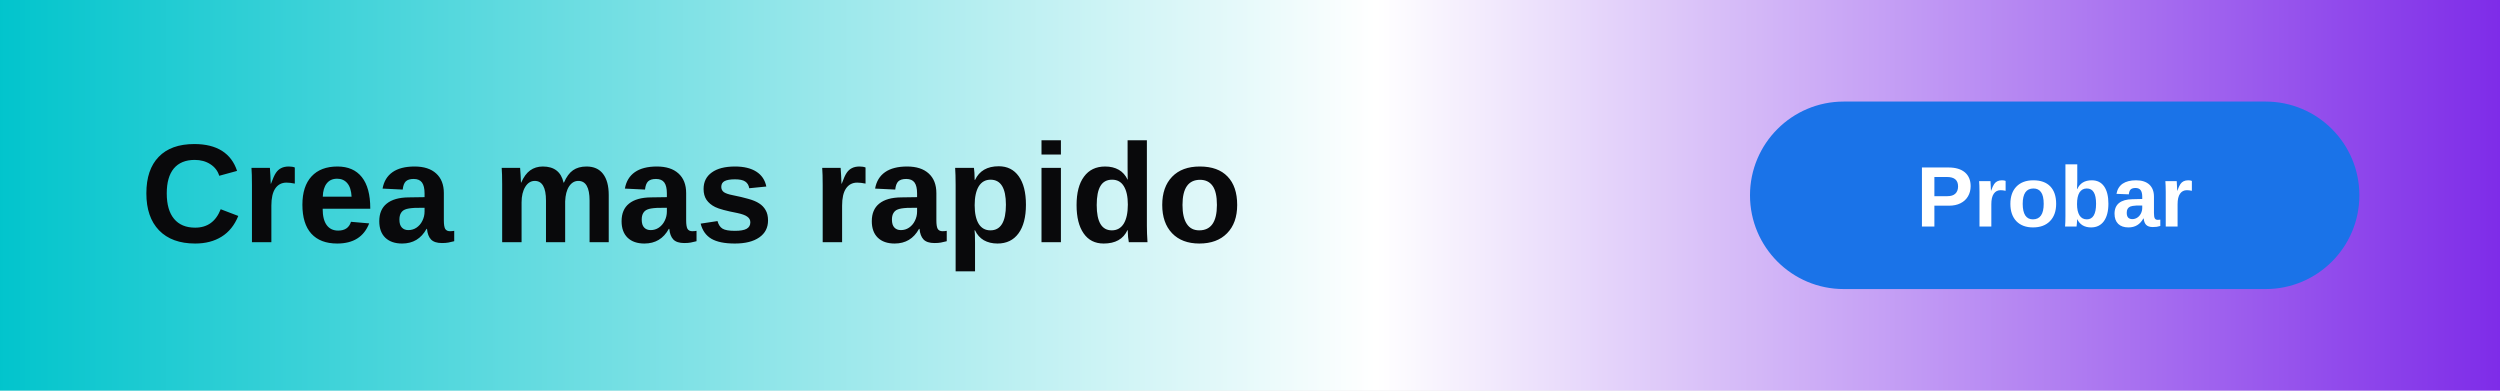
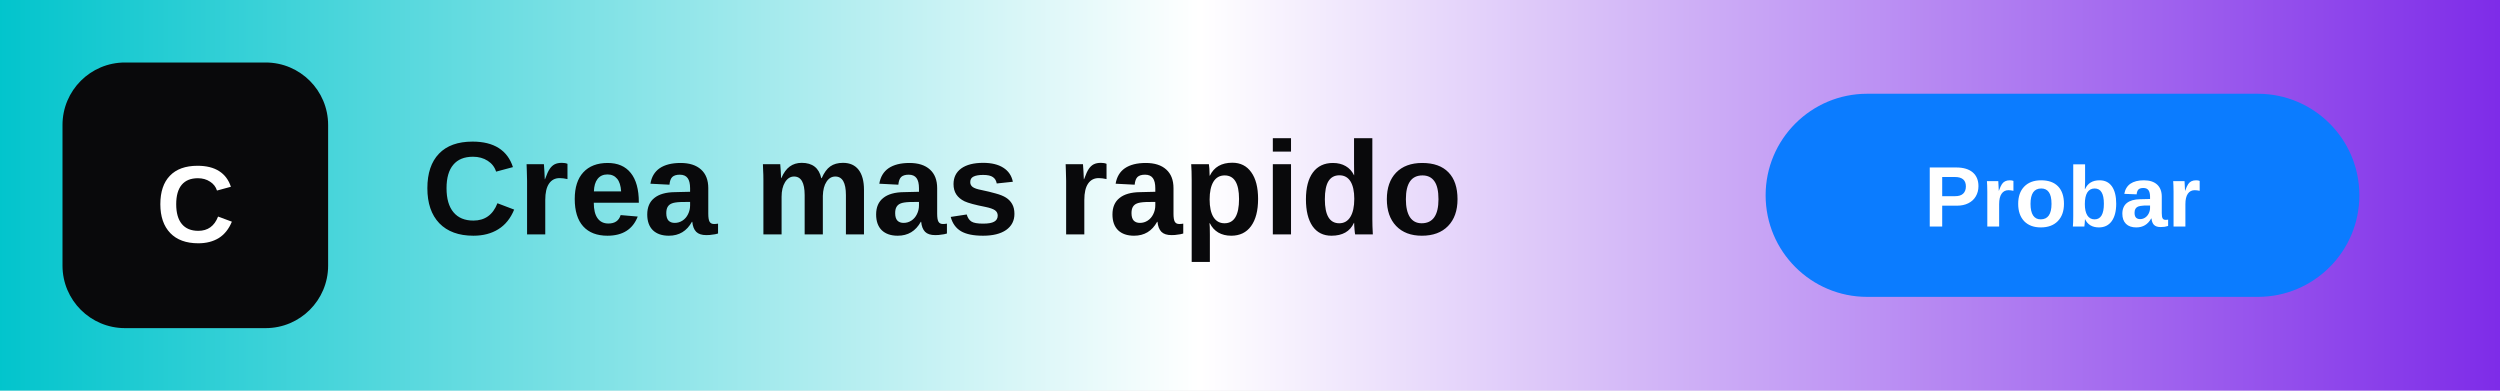
<svg xmlns="http://www.w3.org/2000/svg" viewBox="0 0 320 50">
  <defs>
    <linearGradient id="bg" x1="0" x2="1">
      <stop stop-color="#00c4cc" />
-       <stop offset=".55" stop-color="#fff" />
+       <stop offset=".48" stop-color="#fff" />
      <stop offset="1" stop-color="#7d2ae8" />
    </linearGradient>
  </defs>
  <rect width="320" height="50" fill="url(#bg)" />
-   <text x="18" y="31" fill="#09090b" font-family="Arial,sans-serif" font-size="18" font-weight="900">Crea mas rapido</text>
-   <rect x="224" y="13" width="78" height="24" rx="12" fill="#1a73e8" />
-   <text x="263" y="29" text-anchor="middle" fill="#fff" font-family="Arial,sans-serif" font-size="11" font-weight="800">Probar</text>
+   <rect x="8" y="8" width="34" height="34" rx="8" fill="#09090b" />
+   <text x="25" y="31" text-anchor="middle" fill="#ffffff" font-family="Arial,sans-serif" font-size="14" font-weight="900">C</text>
+   <text x="54" y="30" fill="#09090b" font-family="Arial,sans-serif" font-size="17" font-weight="900">Crea mas rapido</text>
+   <rect x="226" y="12" width="76" height="26" rx="13" fill="#0b7cff" />
+   <text x="264" y="29" text-anchor="middle" fill="#fff" font-family="Arial,sans-serif" font-size="11" font-weight="800">Probar</text>
</svg>
